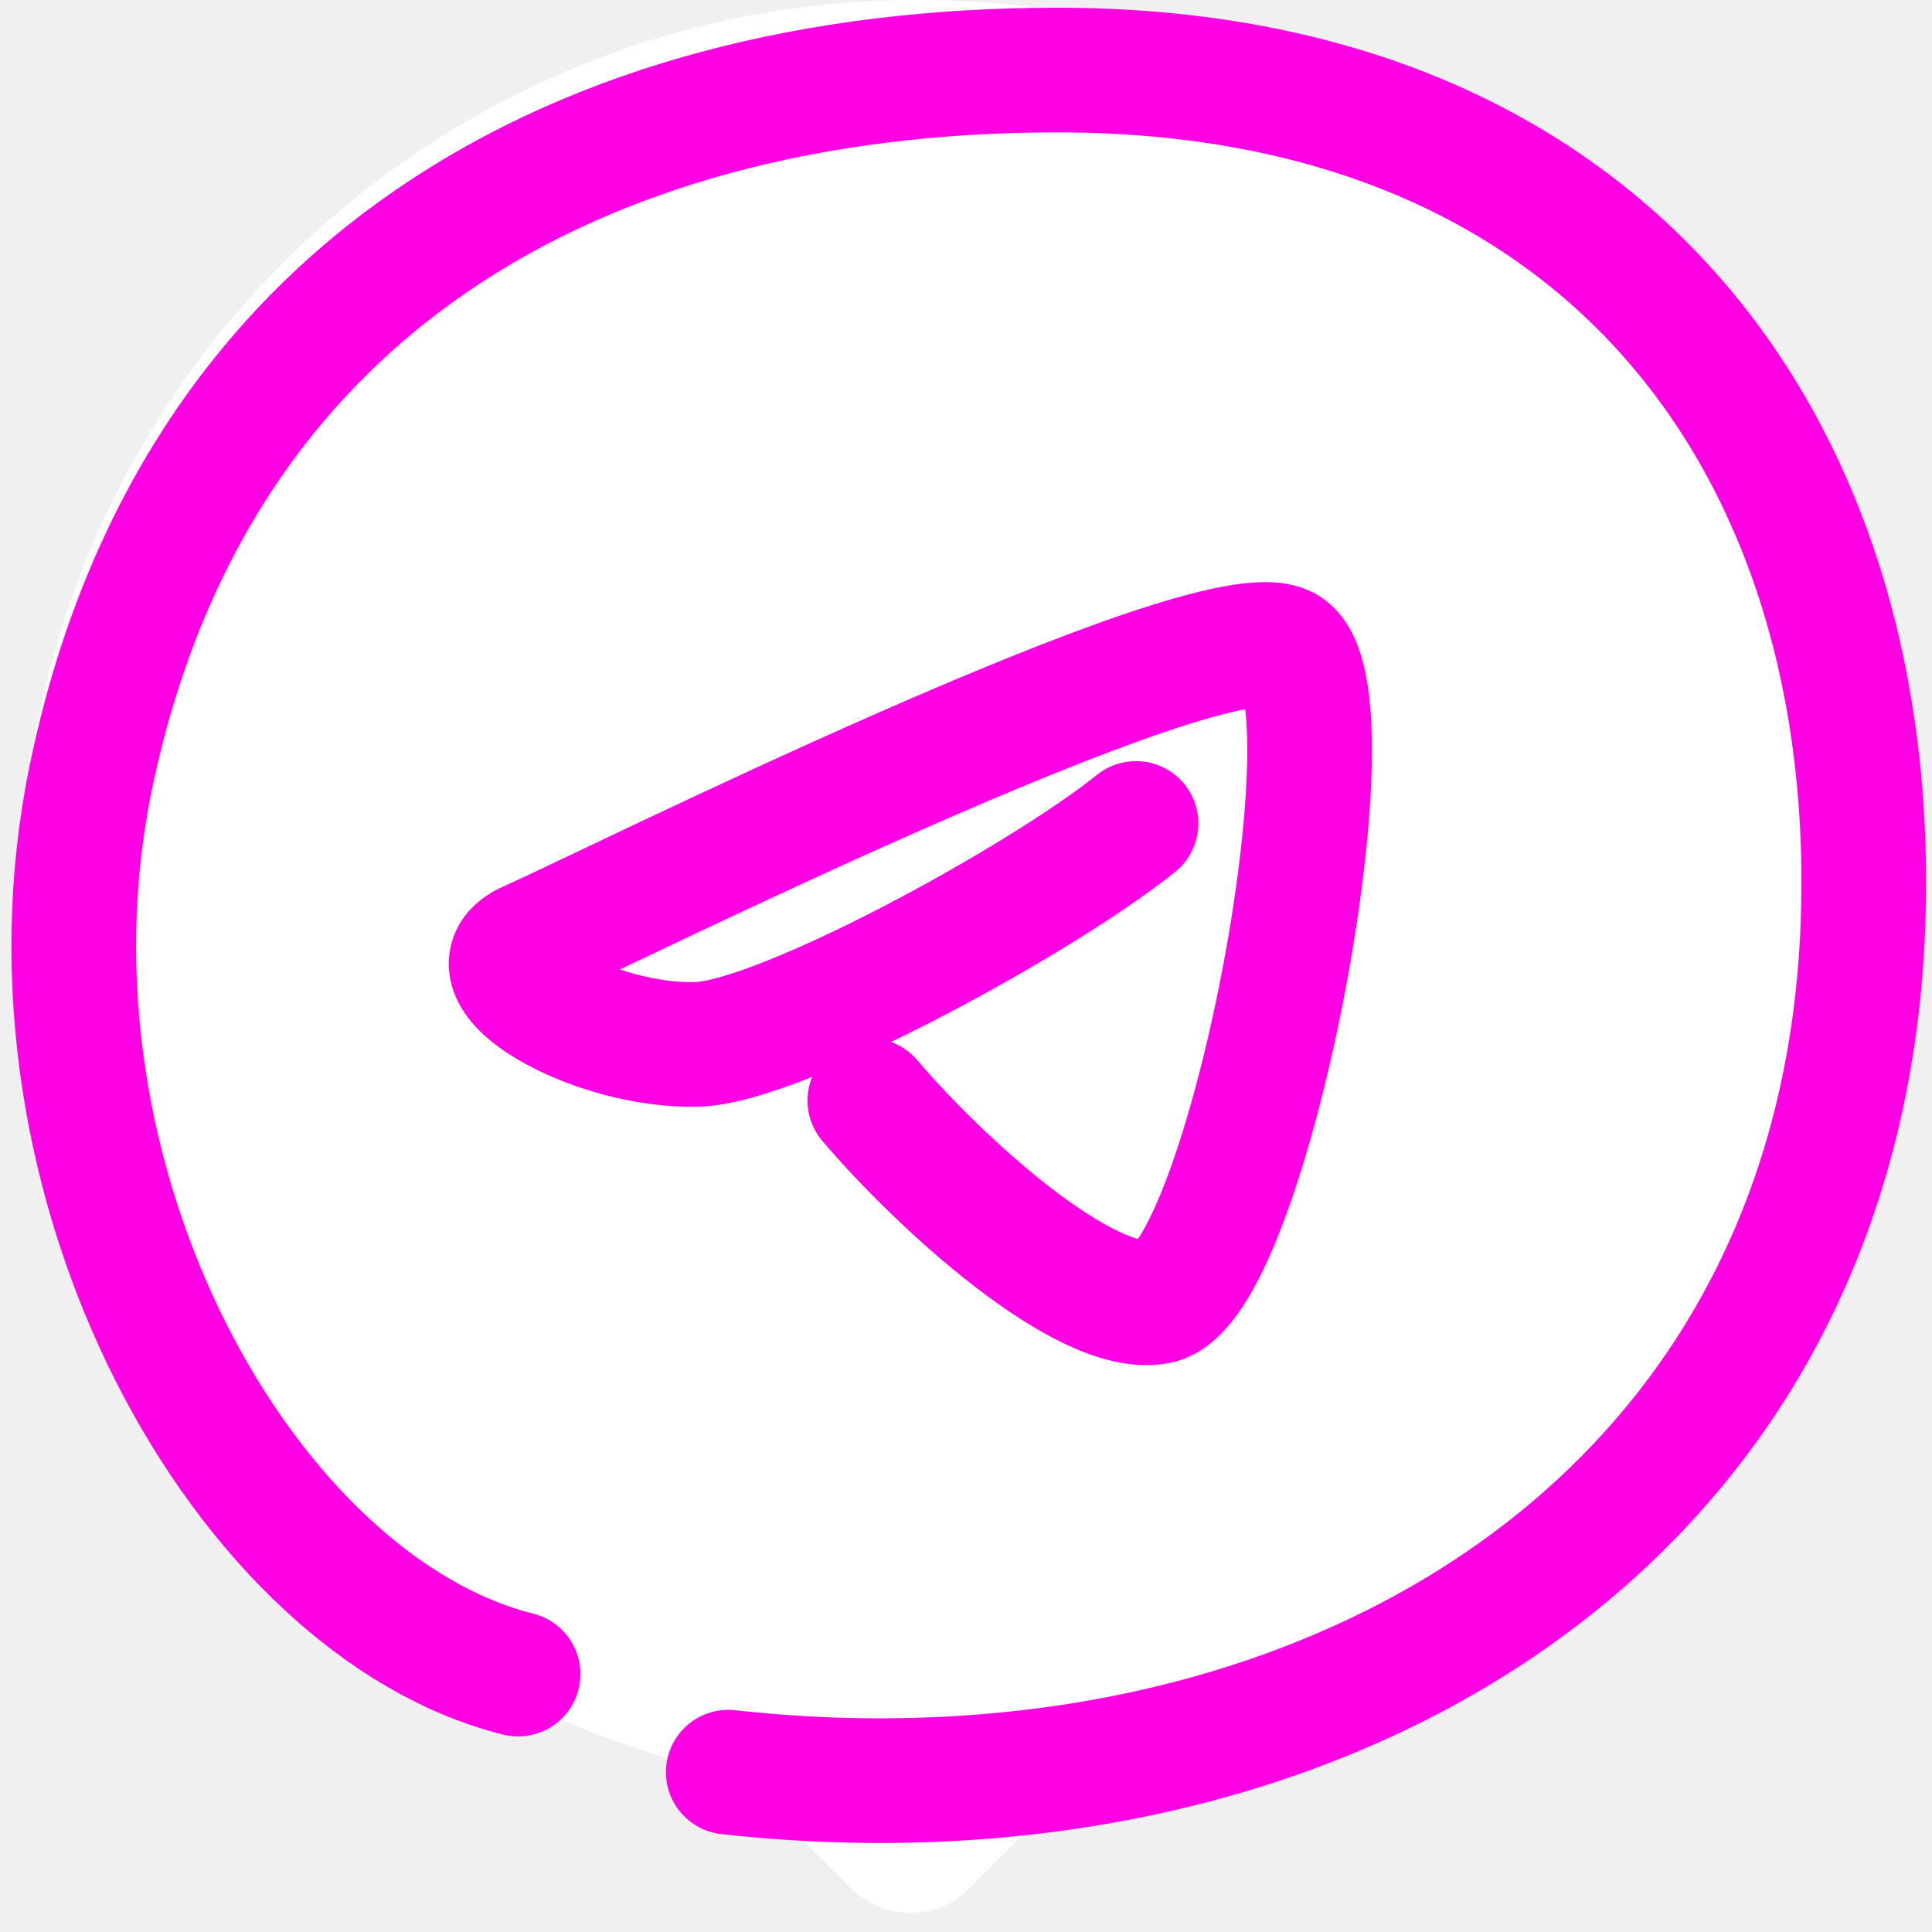
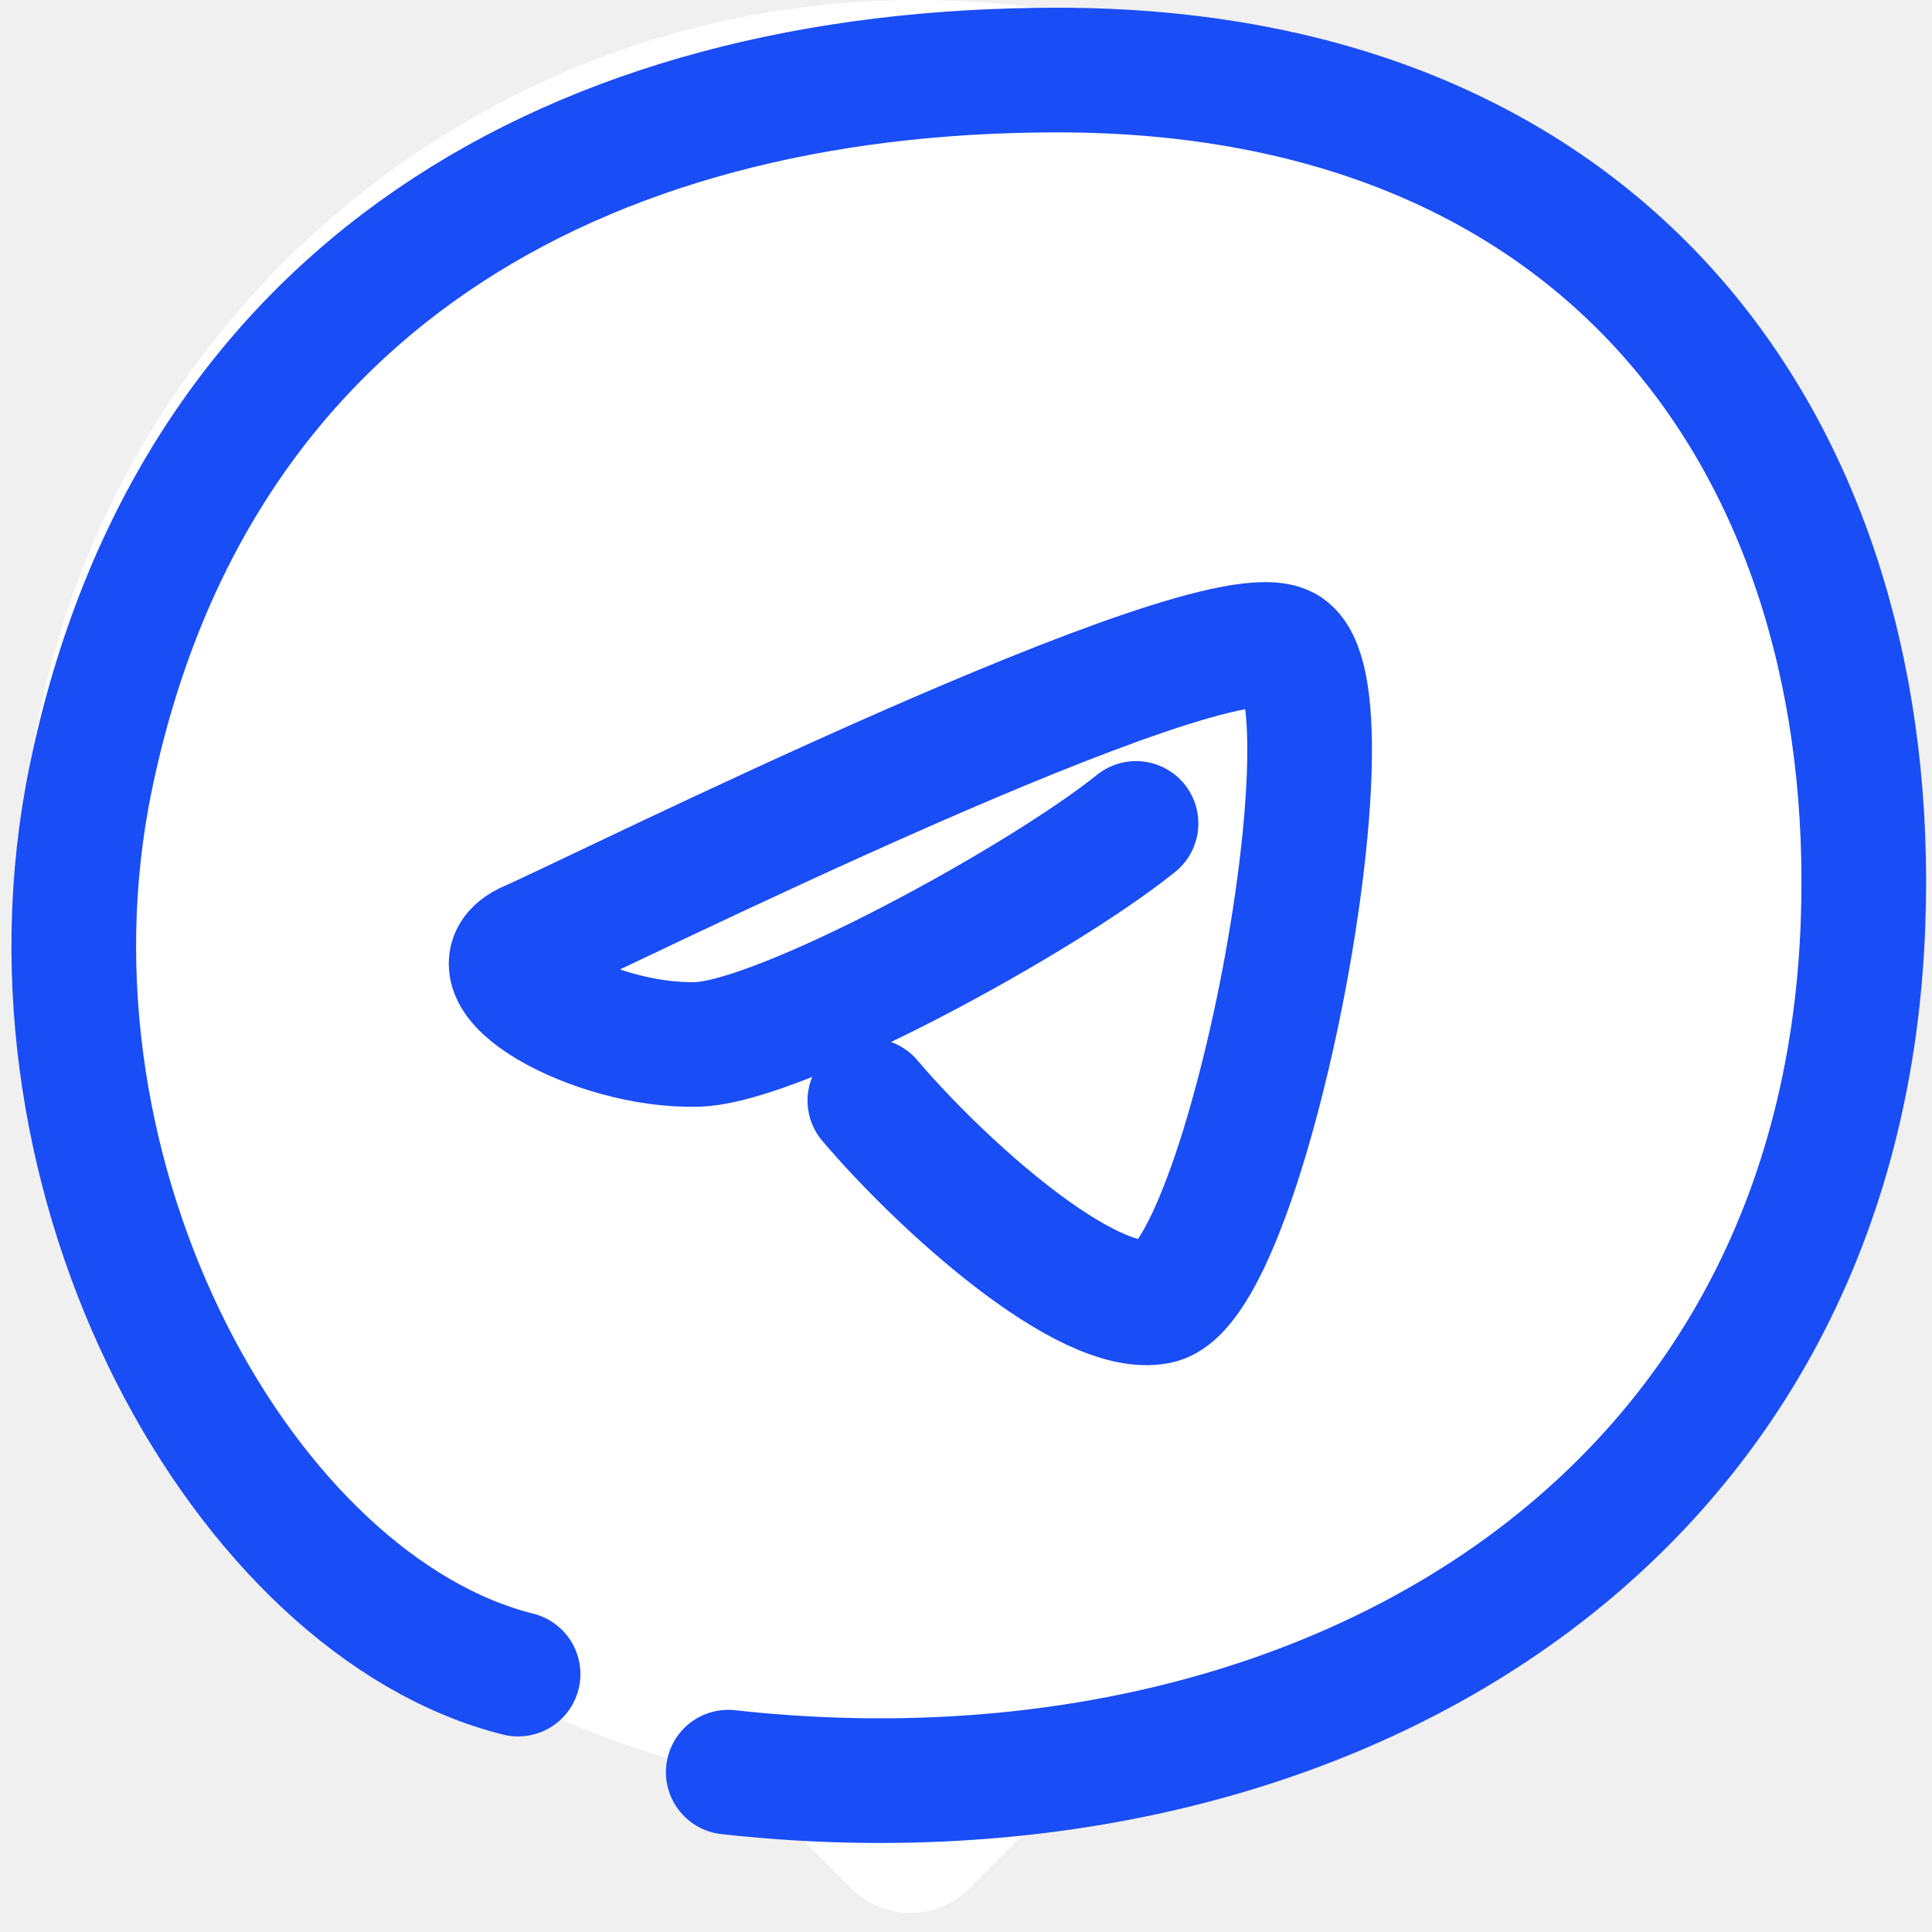
<svg xmlns="http://www.w3.org/2000/svg" width="93" height="93" viewBox="0 0 93 93" fill="none">
  <path fill-rule="evenodd" clip-rule="evenodd" d="M51.056 86.501C51.631 85.926 52.37 85.545 53.166 85.376C72.678 81.234 87.318 63.906 87.318 43.159C87.318 19.323 67.995 0 44.159 0C20.323 0 1 19.323 1 43.159C1 63.626 15.247 80.765 34.364 85.201C35.13 85.379 35.84 85.754 36.397 86.31L40.993 90.907C42.556 92.469 45.088 92.469 46.65 90.907L51.056 86.501Z" fill="white" />
-   <path d="M54.685 39.637C50.132 43.304 37.575 50.162 33.561 50.274C28.543 50.413 22.271 46.793 25.477 45.4C28.683 44.008 58.231 29.248 61.854 31.198C65.478 33.147 60.042 61.831 55.722 62.666C52.265 63.335 45.263 56.97 41.872 52.978" stroke="#FF00E5" stroke-width="6" stroke-linecap="round" />
-   <path d="M35.055 85.306C62.665 88.374 88.582 74.108 89.678 44.508C90.518 21.822 77.607 3.372 50.903 3.372C27.747 3.372 9.229 13.949 4.372 37.427C0.326 56.983 11.876 77.32 24.94 80.586" stroke="#FF00E5" stroke-width="6" stroke-linecap="round" />
+   <path d="M54.685 39.637C50.132 43.304 37.575 50.162 33.561 50.274C28.544 50.413 22.271 46.793 25.477 45.4C28.683 44.008 58.231 29.248 61.855 31.198C65.478 33.147 60.043 61.831 55.722 62.666C52.266 63.335 45.264 56.97 41.872 52.978" stroke="#194DF5" stroke-width="6" stroke-linecap="round" />
+   <path d="M35.055 85.306C62.665 88.374 88.582 74.108 89.678 44.508C90.518 21.822 77.607 3.372 50.902 3.372C27.747 3.372 9.229 13.949 4.372 37.427C0.326 56.983 11.875 77.32 24.939 80.586" stroke="#194DF5" stroke-width="6" stroke-linecap="round" />
</svg>
